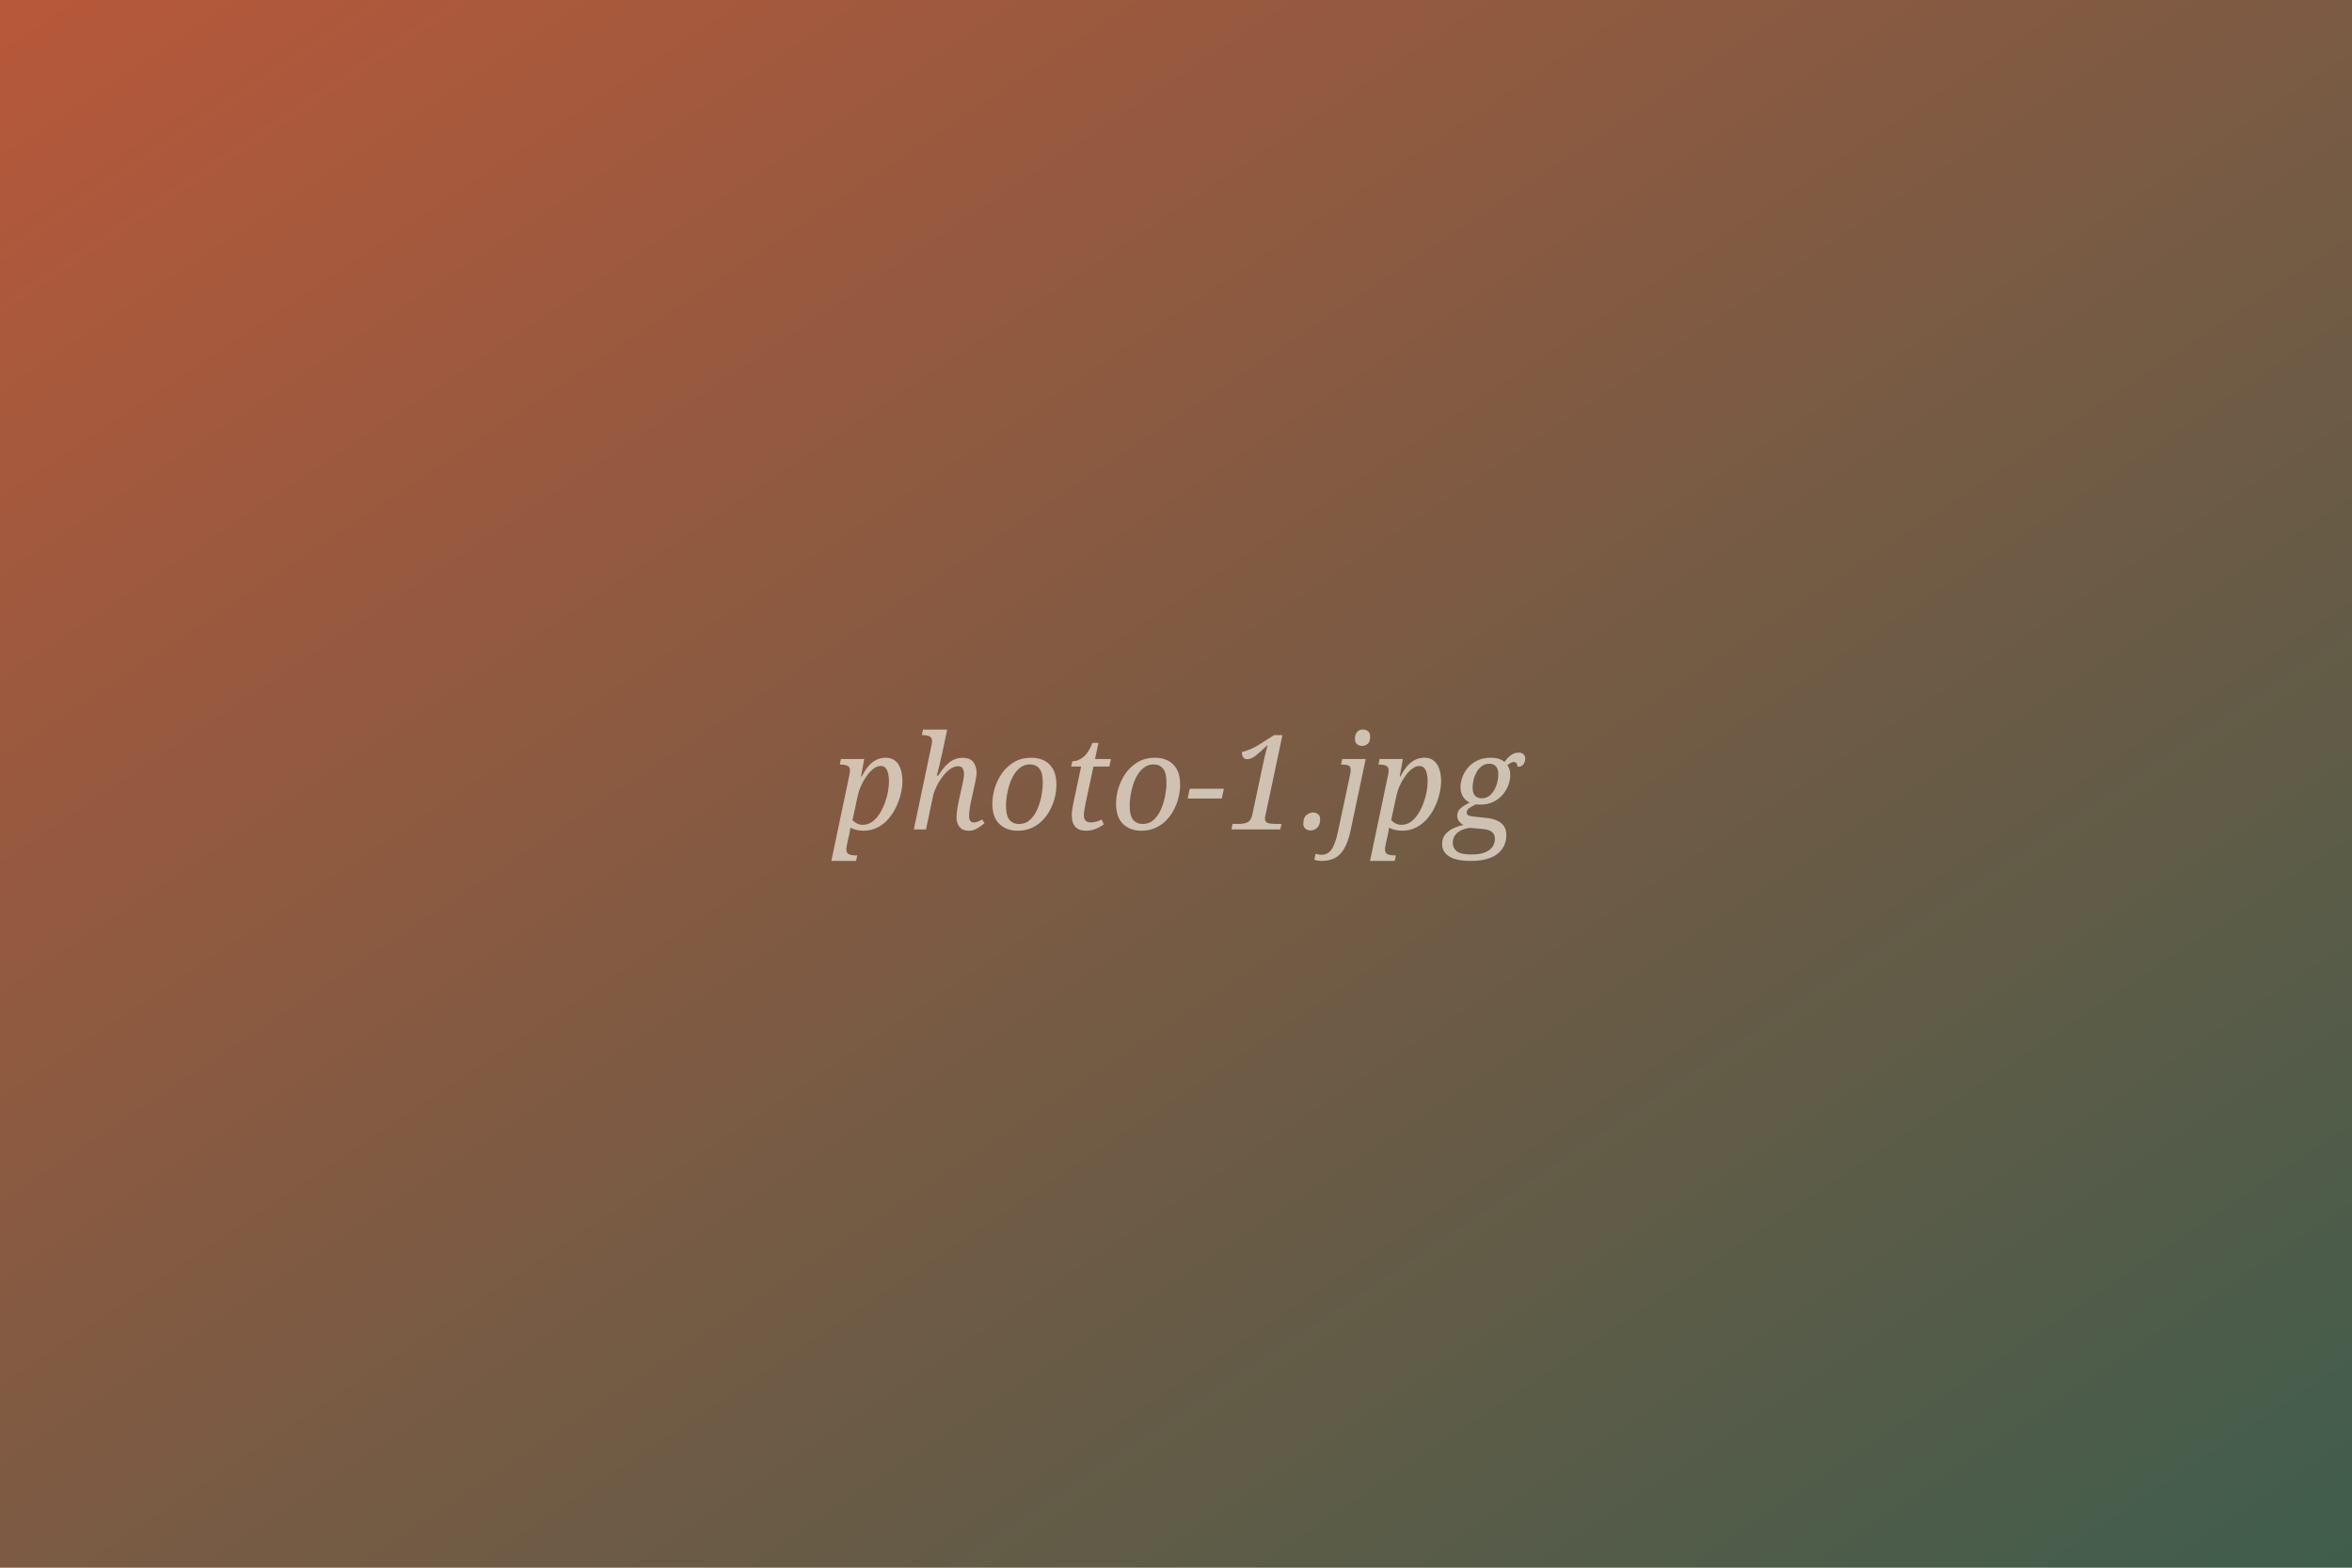
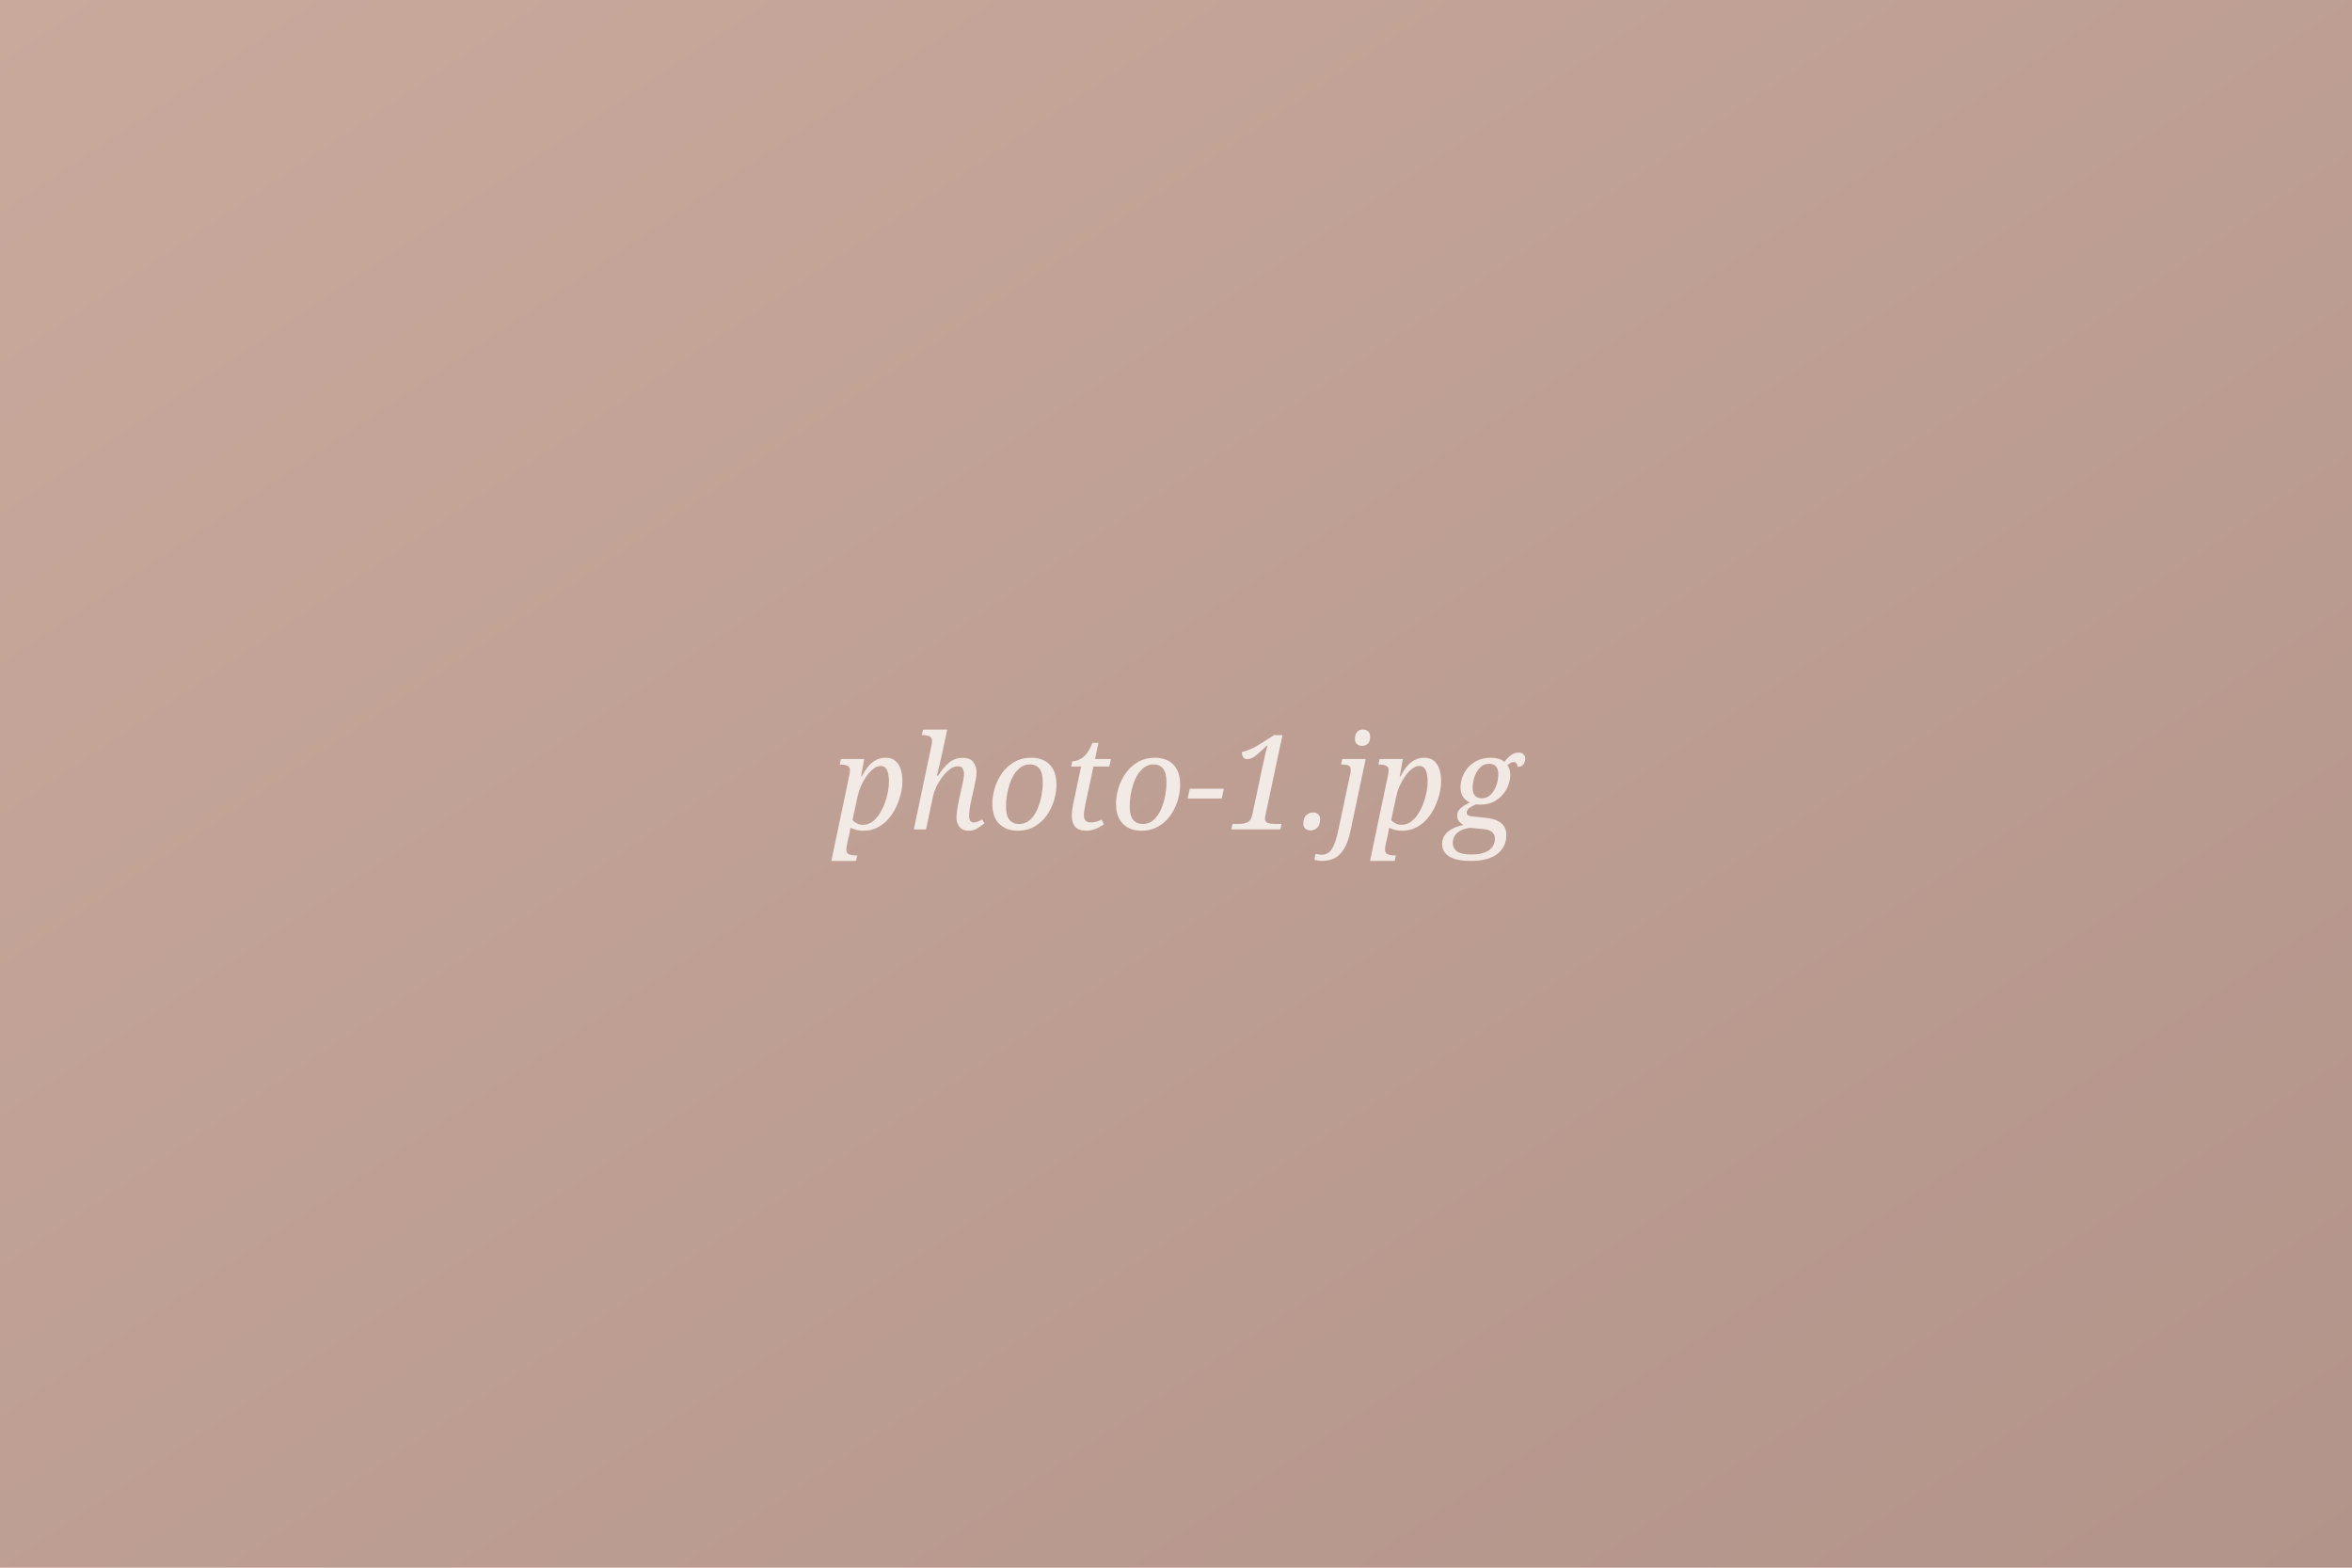
<svg xmlns="http://www.w3.org/2000/svg" width="1200" height="800" viewBox="0 0 1200 800">
  <defs>
    <linearGradient id="g" x1="0" y1="0" x2="1" y2="1">
-       <stop offset="0" stop-color="#b8583a" />
-       <stop offset="1" stop-color="#3f5d4c" />
+       <stop offset="0" stop-color="#c9a99c" />
+       <stop offset="1" stop-color="#b3948a" />
    </linearGradient>
  </defs>
  <rect width="100%" height="100%" fill="url(#g)" />
-   <text x="50%" y="50%" font-family="Georgia" font-style="italic" font-size="67" fill="rgba(244,238,226,.7)" text-anchor="middle" dominant-baseline="middle">photo-1.jpg</text>
+   <text x="50%" y="50%" font-family="Georgia" font-style="italic" font-size="67" fill="rgba(251,247,243,.85)" text-anchor="middle" dominant-baseline="middle">photo-1.jpg</text>
</svg>
